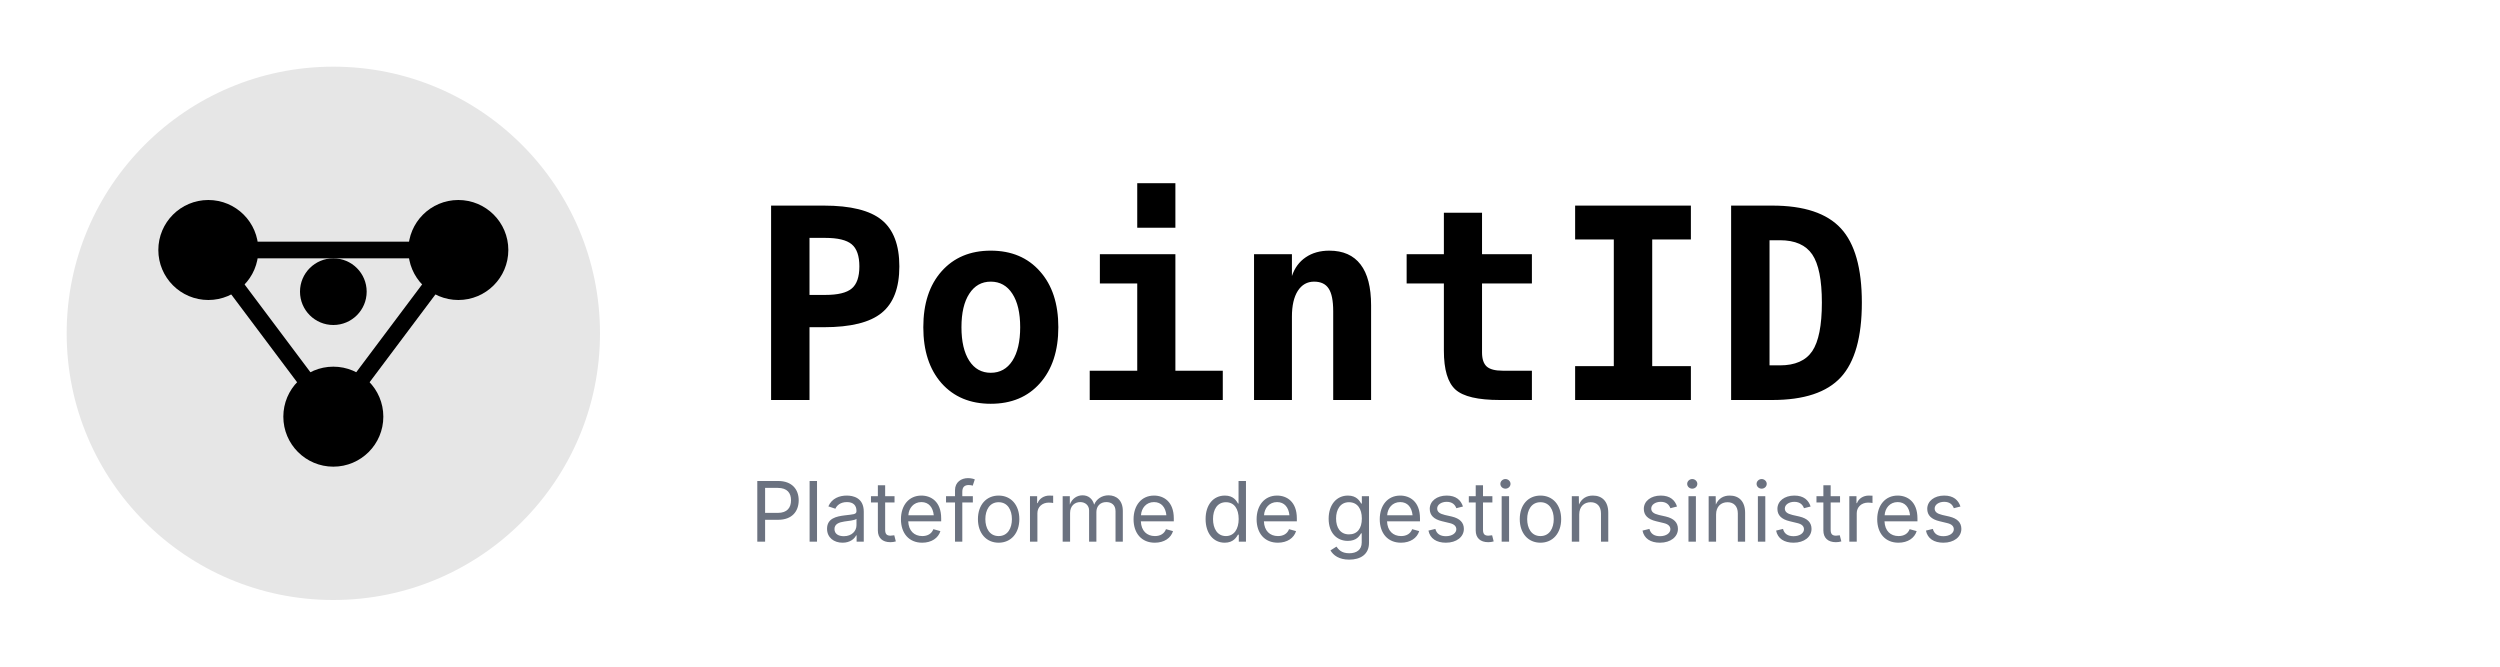
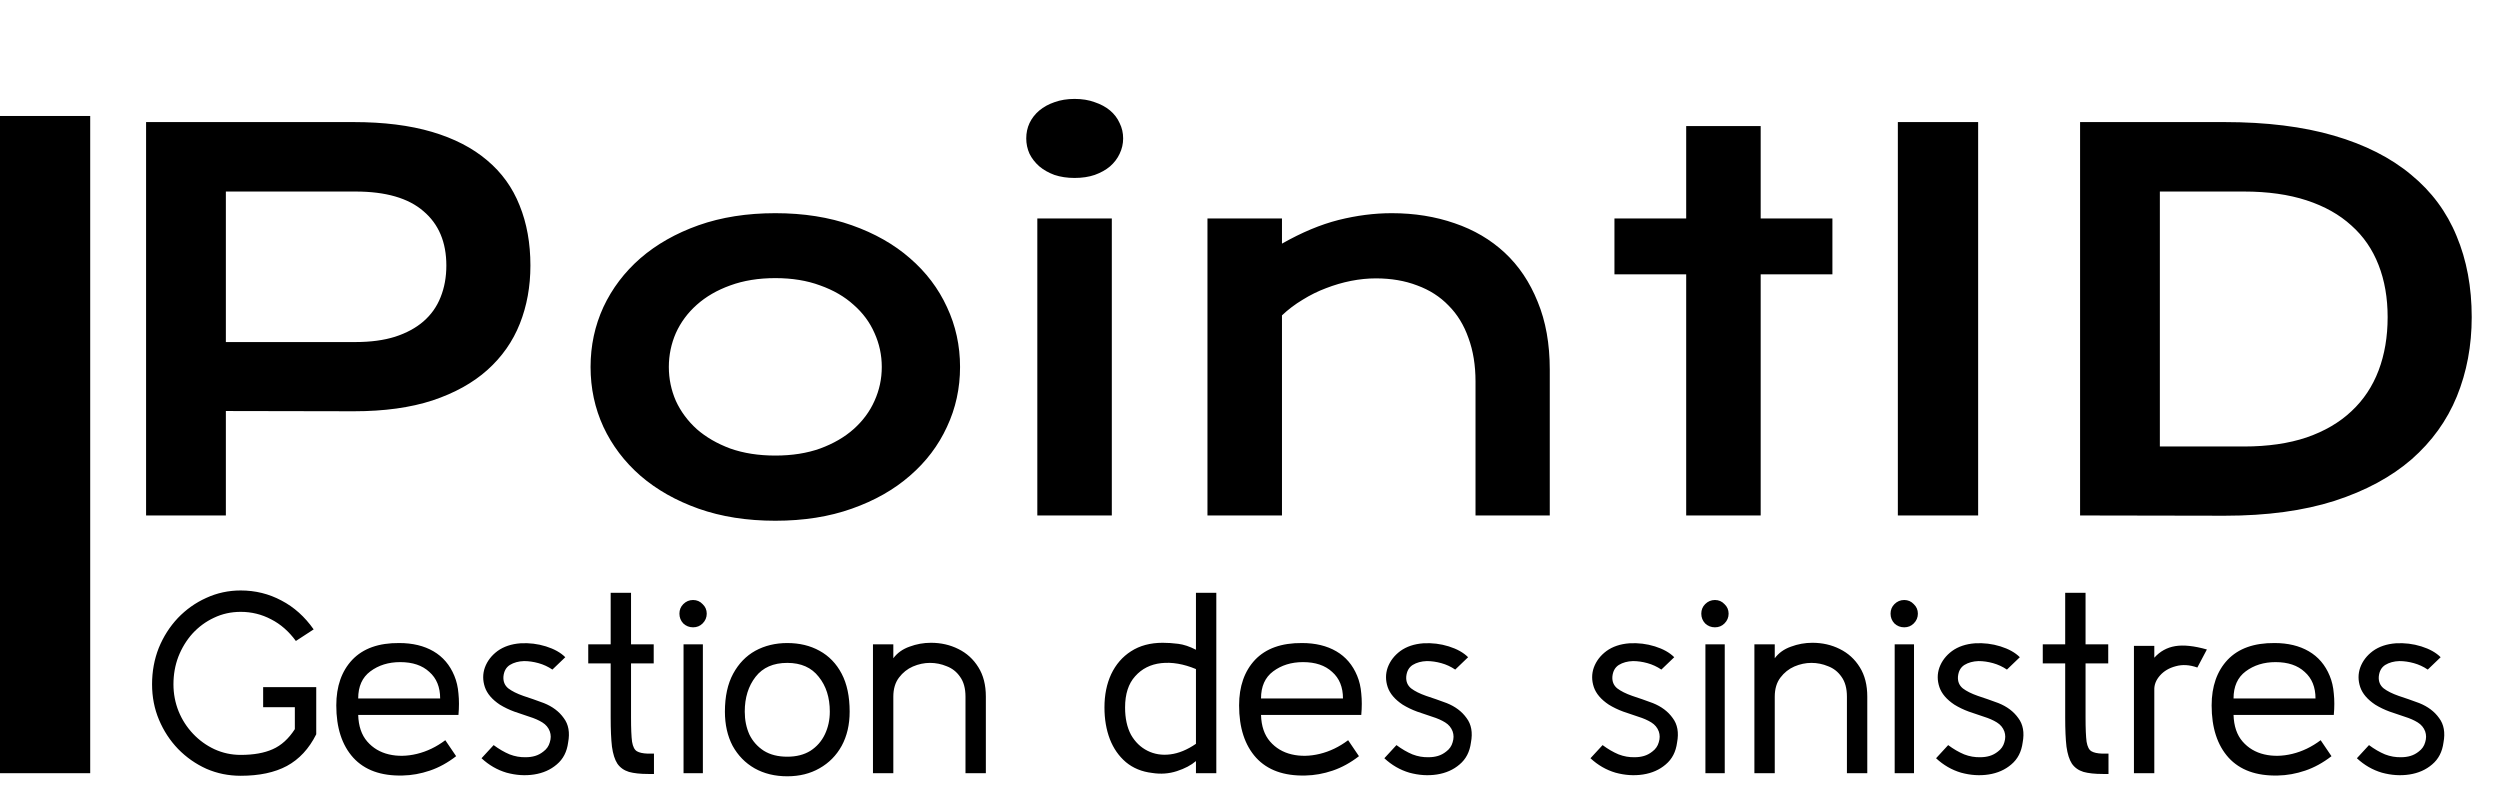
- <svg xmlns="http://www.w3.org/2000/svg" viewBox="0 0 300 80">
-   <circle cx="40" cy="40" r="32" fill="#000000" opacity="0.1" />
-   <circle cx="25" cy="30" r="6" fill="#000000" />
-   <circle cx="55" cy="30" r="6" fill="#000000" />
-   <circle cx="40" cy="50" r="6" fill="#000000" />
-   <line x1="25" y1="30" x2="55" y2="30" stroke="#000000" stroke-width="2" />
-   <line x1="25" y1="30" x2="40" y2="50" stroke="#000000" stroke-width="2" />
-   <line x1="55" y1="30" x2="40" y2="50" stroke="#000000" stroke-width="2" />
-   <circle cx="40" cy="35" r="4" fill="#000000" />
-   <text x="90" y="48" font-family="Krona One, monospace" font-size="32" font-weight="700" fill="#000000">PointID</text>
-   <text x="90" y="65" font-family="system-ui, -apple-system, sans-serif" font-size="10" fill="#6b7280">Plateforme de gestion sinistres</text>
+ <svg xmlns="http://www.w3.org/2000/svg" width="194" height="61" viewBox="0 0 194 61" fill="none">
+   <path d="M11.336 9.473H27.43C29.773 9.473 31.805 9.727 33.523 10.234C35.242 10.742 36.668 11.478 37.801 12.441C38.934 13.392 39.773 14.557 40.32 15.938C40.88 17.318 41.16 18.874 41.16 20.605C41.16 22.233 40.887 23.737 40.34 25.117C39.793 26.497 38.953 27.695 37.82 28.711C36.7 29.713 35.281 30.501 33.562 31.074C31.844 31.634 29.812 31.914 27.469 31.914L17.527 31.895V40H11.336V9.473ZM27.586 26.543C28.758 26.543 29.78 26.406 30.652 26.133C31.538 25.846 32.273 25.449 32.859 24.941C33.458 24.421 33.901 23.796 34.188 23.066C34.487 22.324 34.637 21.504 34.637 20.605C34.637 18.796 34.044 17.389 32.859 16.387C31.688 15.371 29.93 14.863 27.586 14.863H17.527V26.543H27.586ZM45.828 28.477C45.828 26.823 46.16 25.273 46.824 23.828C47.501 22.383 48.458 21.12 49.695 20.039C50.945 18.958 52.449 18.105 54.207 17.48C55.978 16.855 57.964 16.543 60.164 16.543C62.365 16.543 64.344 16.855 66.102 17.48C67.872 18.105 69.376 18.958 70.613 20.039C71.863 21.12 72.82 22.383 73.484 23.828C74.162 25.273 74.5 26.823 74.5 28.477C74.5 30.13 74.162 31.68 73.484 33.125C72.82 34.57 71.863 35.833 70.613 36.914C69.376 37.995 67.872 38.848 66.102 39.473C64.344 40.098 62.365 40.41 60.164 40.41C57.964 40.41 55.978 40.098 54.207 39.473C52.449 38.848 50.945 37.995 49.695 36.914C48.458 35.833 47.501 34.57 46.824 33.125C46.16 31.68 45.828 30.13 45.828 28.477ZM51.902 28.477C51.902 29.401 52.085 30.28 52.449 31.113C52.827 31.934 53.367 32.663 54.07 33.301C54.786 33.926 55.652 34.427 56.668 34.805C57.697 35.169 58.862 35.352 60.164 35.352C61.466 35.352 62.625 35.169 63.641 34.805C64.669 34.427 65.535 33.926 66.238 33.301C66.954 32.663 67.495 31.934 67.859 31.113C68.237 30.28 68.426 29.401 68.426 28.477C68.426 27.552 68.237 26.673 67.859 25.84C67.495 25.006 66.954 24.277 66.238 23.652C65.535 23.014 64.669 22.513 63.641 22.148C62.625 21.771 61.466 21.582 60.164 21.582C58.862 21.582 57.697 21.771 56.668 22.148C55.652 22.513 54.786 23.014 54.07 23.652C53.367 24.277 52.827 25.006 52.449 25.84C52.085 26.673 51.902 27.552 51.902 28.477ZM83.387 13.809C82.814 13.809 82.293 13.73 81.824 13.574C81.368 13.405 80.978 13.184 80.652 12.91C80.327 12.624 80.073 12.298 79.891 11.934C79.721 11.556 79.637 11.159 79.637 10.742C79.637 10.312 79.721 9.915 79.891 9.551C80.073 9.173 80.327 8.848 80.652 8.574C80.978 8.301 81.368 8.086 81.824 7.93C82.293 7.76 82.814 7.676 83.387 7.676C83.973 7.676 84.493 7.76 84.949 7.93C85.418 8.086 85.815 8.301 86.141 8.574C86.466 8.848 86.713 9.173 86.883 9.551C87.065 9.915 87.156 10.312 87.156 10.742C87.156 11.159 87.065 11.556 86.883 11.934C86.713 12.298 86.466 12.624 86.141 12.91C85.815 13.184 85.418 13.405 84.949 13.574C84.493 13.73 83.973 13.809 83.387 13.809ZM80.496 16.953H86.277V40H80.496V16.953ZM93.699 16.953H99.481V18.906C101.017 18.034 102.482 17.422 103.875 17.07C105.281 16.719 106.655 16.543 107.996 16.543C109.754 16.543 111.382 16.803 112.879 17.324C114.376 17.832 115.672 18.594 116.766 19.609C117.859 20.625 118.712 21.895 119.324 23.418C119.949 24.928 120.262 26.68 120.262 28.672V40H114.5V29.609C114.5 28.346 114.318 27.22 113.953 26.23C113.602 25.228 113.087 24.388 112.41 23.711C111.746 23.021 110.932 22.5 109.969 22.148C109.018 21.784 107.951 21.602 106.766 21.602C106.141 21.602 105.496 21.667 104.832 21.797C104.181 21.927 103.536 22.116 102.898 22.363C102.273 22.598 101.668 22.897 101.082 23.262C100.496 23.613 99.962 24.017 99.481 24.473V40H93.699V16.953ZM130.848 21.289H125.281V16.953H130.848V9.785H136.629V16.953H142.195V21.289H136.629V40H130.848V21.289ZM147.273 9.473H153.504V40H147.273V9.473ZM161.414 9.473H172.605C175.874 9.473 178.712 9.824 181.121 10.527C183.53 11.23 185.522 12.24 187.098 13.555C188.686 14.857 189.865 16.445 190.633 18.32C191.414 20.182 191.805 22.279 191.805 24.609C191.805 26.823 191.421 28.874 190.652 30.762C189.884 32.637 188.712 34.264 187.137 35.645C185.561 37.012 183.569 38.086 181.16 38.867C178.751 39.635 175.913 40.02 172.645 40.02L161.414 40V9.473ZM174.129 34.648C175.978 34.648 177.599 34.414 178.992 33.945C180.385 33.464 181.544 32.786 182.469 31.914C183.406 31.042 184.109 29.987 184.578 28.75C185.047 27.513 185.281 26.133 185.281 24.609C185.281 23.112 185.047 21.764 184.578 20.566C184.109 19.355 183.406 18.333 182.469 17.5C181.544 16.654 180.385 16.003 178.992 15.547C177.599 15.091 175.978 14.863 174.129 14.863H167.605V34.648H174.129Z" fill="black" />
+   <rect y="9" width="7" height="51" fill="black" />
+   <path d="M18.68 60.2C17.733 60.2 16.847 60.02 16.02 59.66C15.193 59.287 14.46 58.773 13.82 58.12C13.193 57.467 12.7 56.713 12.34 55.86C11.98 55.007 11.8 54.087 11.8 53.1C11.8 52.1 11.973 51.16 12.32 50.28C12.68 49.4 13.173 48.627 13.8 47.96C14.44 47.293 15.173 46.773 16 46.4C16.84 46.013 17.733 45.82 18.68 45.82C19.813 45.82 20.867 46.08 21.84 46.6C22.813 47.107 23.647 47.853 24.34 48.84L22.96 49.74C22.413 48.993 21.773 48.433 21.04 48.06C20.307 47.673 19.52 47.48 18.68 47.48C17.933 47.48 17.24 47.633 16.6 47.94C15.973 48.233 15.42 48.64 14.94 49.16C14.473 49.68 14.107 50.28 13.84 50.96C13.587 51.627 13.46 52.34 13.46 53.1C13.46 53.833 13.593 54.533 13.86 55.2C14.127 55.853 14.5 56.433 14.98 56.94C15.46 57.447 16.013 57.847 16.64 58.14C17.28 58.433 17.96 58.58 18.68 58.58C19.68 58.58 20.507 58.433 21.16 58.14C21.827 57.847 22.4 57.327 22.88 56.58V54.88H20.42V53.32H24.54V56.98C23.98 58.1 23.22 58.92 22.26 59.44C21.313 59.947 20.12 60.2 18.68 60.2ZM35.576 55.48H27.796C27.823 56.347 28.056 57.033 28.496 57.54C28.936 58.047 29.496 58.38 30.176 58.54C30.856 58.7 31.583 58.687 32.356 58.5C33.129 58.313 33.863 57.96 34.556 57.44L35.396 58.68C34.743 59.187 34.063 59.56 33.356 59.8C32.649 60.04 31.943 60.167 31.236 60.18C29.569 60.22 28.296 59.76 27.416 58.8C26.536 57.827 26.096 56.473 26.096 54.74C26.096 53.26 26.509 52.08 27.336 51.2C28.176 50.32 29.389 49.887 30.976 49.9C32.016 49.9 32.903 50.113 33.636 50.54C34.369 50.967 34.909 51.6 35.256 52.44C35.429 52.853 35.536 53.313 35.576 53.82C35.629 54.327 35.629 54.88 35.576 55.48ZM31.056 51.38C30.149 51.38 29.376 51.62 28.736 52.1C28.109 52.567 27.796 53.267 27.796 54.2H34.156C34.156 53.32 33.876 52.633 33.316 52.14C32.769 51.633 32.016 51.38 31.056 51.38ZM37.366 58.84L38.306 57.82C38.72 58.127 39.133 58.367 39.546 58.54C39.96 58.7 40.38 58.773 40.806 58.76C41.06 58.76 41.3 58.727 41.526 58.66C41.753 58.593 41.966 58.48 42.166 58.32C42.42 58.133 42.586 57.893 42.666 57.6C42.76 57.307 42.76 57.027 42.666 56.76C42.56 56.467 42.366 56.233 42.086 56.06C41.806 55.887 41.473 55.74 41.086 55.62C40.713 55.487 40.32 55.353 39.906 55.22C39.506 55.073 39.133 54.893 38.786 54.68C38.186 54.28 37.8 53.827 37.626 53.32C37.453 52.8 37.453 52.293 37.626 51.8C37.813 51.293 38.14 50.867 38.606 50.52C39.086 50.173 39.68 49.973 40.386 49.92C41.066 49.88 41.726 49.96 42.366 50.16C43.006 50.36 43.506 50.64 43.866 51L42.866 51.96C42.533 51.733 42.173 51.567 41.786 51.46C41.4 51.353 41.026 51.3 40.666 51.3C40.24 51.313 39.873 51.413 39.566 51.6C39.273 51.787 39.106 52.087 39.066 52.5C39.04 52.887 39.166 53.193 39.446 53.42C39.726 53.633 40.113 53.827 40.606 54C41.1 54.16 41.633 54.347 42.206 54.56C42.873 54.827 43.386 55.213 43.746 55.72C44.12 56.213 44.233 56.847 44.086 57.62C43.993 58.34 43.7 58.907 43.206 59.32C42.726 59.733 42.14 59.993 41.446 60.1C40.753 60.207 40.04 60.16 39.306 59.96C38.586 59.747 37.94 59.373 37.366 58.84ZM47.388 55.68V51.48H45.648V50H47.388V46H48.968V50H50.728V51.48H48.968V55.68C48.968 56.533 48.994 57.16 49.048 57.56C49.114 57.947 49.241 58.193 49.428 58.3C49.614 58.407 49.888 58.467 50.248 58.48H50.748V60.06H50.308C49.694 60.06 49.194 60.007 48.808 59.9C48.421 59.78 48.121 59.567 47.908 59.26C47.708 58.953 47.568 58.513 47.488 57.94C47.421 57.367 47.388 56.613 47.388 55.68ZM53.783 48.68C53.489 48.68 53.236 48.58 53.023 48.38C52.823 48.167 52.723 47.913 52.723 47.62C52.723 47.327 52.823 47.08 53.023 46.88C53.236 46.667 53.489 46.56 53.783 46.56C54.076 46.56 54.323 46.667 54.523 46.88C54.736 47.08 54.843 47.327 54.843 47.62C54.843 47.913 54.736 48.167 54.523 48.38C54.323 48.58 54.076 48.68 53.783 48.68ZM54.543 60H53.043V50H54.543V60ZM61.093 60.24C60.133 60.24 59.286 60.033 58.553 59.62C57.833 59.207 57.267 58.627 56.853 57.88C56.453 57.12 56.253 56.233 56.253 55.22C56.253 54.047 56.467 53.067 56.893 52.28C57.32 51.493 57.893 50.9 58.613 50.5C59.346 50.1 60.173 49.9 61.093 49.9C62.04 49.9 62.873 50.1 63.593 50.5C64.326 50.9 64.9 51.493 65.313 52.28C65.727 53.067 65.933 54.047 65.933 55.22C65.933 56.233 65.727 57.12 65.313 57.88C64.9 58.627 64.326 59.207 63.593 59.62C62.873 60.033 62.04 60.24 61.093 60.24ZM61.093 58.72C61.8 58.72 62.4 58.567 62.893 58.26C63.386 57.94 63.76 57.513 64.013 56.98C64.266 56.447 64.393 55.86 64.393 55.22C64.393 54.127 64.106 53.227 63.533 52.52C62.973 51.8 62.16 51.44 61.093 51.44C60.013 51.44 59.193 51.8 58.633 52.52C58.073 53.24 57.793 54.14 57.793 55.22C57.793 55.873 57.913 56.467 58.153 57C58.407 57.52 58.78 57.94 59.273 58.26C59.767 58.567 60.373 58.72 61.093 58.72ZM76.502 60H74.922V54.06C74.922 53.42 74.782 52.907 74.502 52.52C74.236 52.133 73.889 51.86 73.462 51.7C73.049 51.527 72.615 51.44 72.162 51.44C71.722 51.44 71.282 51.533 70.842 51.72C70.415 51.907 70.055 52.193 69.762 52.58C69.469 52.967 69.322 53.46 69.322 54.06V60H67.742V50H69.322V51.08C69.629 50.667 70.049 50.367 70.582 50.18C71.115 49.98 71.669 49.88 72.242 49.88C73.016 49.88 73.722 50.04 74.362 50.36C75.016 50.68 75.535 51.153 75.922 51.78C76.309 52.393 76.502 53.153 76.502 54.06V60ZM89.406 59.98C88.606 59.887 87.926 59.607 87.366 59.14C86.82 58.673 86.406 58.08 86.126 57.36C85.846 56.627 85.706 55.807 85.706 54.9C85.706 53.927 85.88 53.067 86.226 52.32C86.586 51.56 87.1 50.967 87.766 50.54C88.446 50.1 89.266 49.88 90.226 49.88C90.613 49.88 91.013 49.907 91.426 49.96C91.853 50.013 92.313 50.167 92.806 50.42V46H94.386V60H92.806V59.06C92.433 59.38 91.94 59.64 91.326 59.84C90.713 60.04 90.073 60.087 89.406 59.98ZM92.806 57.72V51.92C91.846 51.52 90.946 51.367 90.106 51.46C89.28 51.553 88.606 51.893 88.086 52.48C87.566 53.053 87.306 53.86 87.306 54.9C87.306 55.74 87.46 56.447 87.766 57.02C88.086 57.58 88.513 57.993 89.046 58.26C89.58 58.527 90.166 58.62 90.806 58.54C91.46 58.46 92.126 58.187 92.806 57.72ZM105.635 55.48H97.855C97.881 56.347 98.115 57.033 98.555 57.54C98.995 58.047 99.555 58.38 100.235 58.54C100.915 58.7 101.641 58.687 102.415 58.5C103.188 58.313 103.921 57.96 104.615 57.44L105.455 58.68C104.801 59.187 104.121 59.56 103.415 59.8C102.708 60.04 102.001 60.167 101.295 60.18C99.628 60.22 98.355 59.76 97.475 58.8C96.594 57.827 96.154 56.473 96.154 54.74C96.154 53.26 96.568 52.08 97.394 51.2C98.234 50.32 99.448 49.887 101.035 49.9C102.075 49.9 102.961 50.113 103.695 50.54C104.428 50.967 104.968 51.6 105.315 52.44C105.488 52.853 105.595 53.313 105.635 53.82C105.688 54.327 105.688 54.88 105.635 55.48ZM101.115 51.38C100.208 51.38 99.434 51.62 98.794 52.1C98.168 52.567 97.855 53.267 97.855 54.2H104.215C104.215 53.32 103.935 52.633 103.375 52.14C102.828 51.633 102.075 51.38 101.115 51.38ZM107.425 58.84L108.365 57.82C108.778 58.127 109.192 58.367 109.605 58.54C110.018 58.7 110.438 58.773 110.865 58.76C111.118 58.76 111.358 58.727 111.585 58.66C111.812 58.593 112.025 58.48 112.225 58.32C112.478 58.133 112.645 57.893 112.725 57.6C112.818 57.307 112.818 57.027 112.725 56.76C112.618 56.467 112.425 56.233 112.145 56.06C111.865 55.887 111.532 55.74 111.145 55.62C110.772 55.487 110.378 55.353 109.965 55.22C109.565 55.073 109.192 54.893 108.845 54.68C108.245 54.28 107.858 53.827 107.685 53.32C107.512 52.8 107.512 52.293 107.685 51.8C107.872 51.293 108.198 50.867 108.665 50.52C109.145 50.173 109.738 49.973 110.445 49.92C111.125 49.88 111.785 49.96 112.425 50.16C113.065 50.36 113.565 50.64 113.925 51L112.925 51.96C112.592 51.733 112.232 51.567 111.845 51.46C111.458 51.353 111.085 51.3 110.725 51.3C110.298 51.313 109.932 51.413 109.625 51.6C109.332 51.787 109.165 52.087 109.125 52.5C109.098 52.887 109.225 53.193 109.505 53.42C109.785 53.633 110.172 53.827 110.665 54C111.158 54.16 111.692 54.347 112.265 54.56C112.932 54.827 113.445 55.213 113.805 55.72C114.178 56.213 114.292 56.847 114.145 57.62C114.052 58.34 113.758 58.907 113.265 59.32C112.785 59.733 112.198 59.993 111.505 60.1C110.812 60.207 110.098 60.16 109.365 59.96C108.645 59.747 107.998 59.373 107.425 58.84ZM123.421 58.84L124.361 57.82C124.774 58.127 125.188 58.367 125.601 58.54C126.014 58.7 126.434 58.773 126.861 58.76C127.114 58.76 127.354 58.727 127.581 58.66C127.808 58.593 128.021 58.48 128.221 58.32C128.474 58.133 128.641 57.893 128.721 57.6C128.814 57.307 128.814 57.027 128.721 56.76C128.614 56.467 128.421 56.233 128.141 56.06C127.861 55.887 127.528 55.74 127.141 55.62C126.768 55.487 126.374 55.353 125.961 55.22C125.561 55.073 125.188 54.893 124.841 54.68C124.241 54.28 123.854 53.827 123.681 53.32C123.508 52.8 123.508 52.293 123.681 51.8C123.868 51.293 124.194 50.867 124.661 50.52C125.141 50.173 125.734 49.973 126.441 49.92C127.121 49.88 127.781 49.96 128.421 50.16C129.061 50.36 129.561 50.64 129.921 51L128.921 51.96C128.588 51.733 128.228 51.567 127.841 51.46C127.454 51.353 127.081 51.3 126.721 51.3C126.294 51.313 125.928 51.413 125.621 51.6C125.328 51.787 125.161 52.087 125.121 52.5C125.094 52.887 125.221 53.193 125.501 53.42C125.781 53.633 126.168 53.827 126.661 54C127.154 54.16 127.688 54.347 128.261 54.56C128.928 54.827 129.441 55.213 129.801 55.72C130.174 56.213 130.288 56.847 130.141 57.62C130.048 58.34 129.754 58.907 129.261 59.32C128.781 59.733 128.194 59.993 127.501 60.1C126.808 60.207 126.094 60.16 125.361 59.96C124.641 59.747 123.994 59.373 123.421 58.84ZM133.08 48.68C132.786 48.68 132.533 48.58 132.32 48.38C132.12 48.167 132.02 47.913 132.02 47.62C132.02 47.327 132.12 47.08 132.32 46.88C132.533 46.667 132.786 46.56 133.08 46.56C133.373 46.56 133.62 46.667 133.82 46.88C134.033 47.08 134.14 47.327 134.14 47.62C134.14 47.913 134.033 48.167 133.82 48.38C133.62 48.58 133.373 48.68 133.08 48.68ZM133.84 60H132.34V50H133.84V60ZM144.901 60H143.321V54.06C143.321 53.42 143.181 52.907 142.901 52.52C142.634 52.133 142.287 51.86 141.861 51.7C141.447 51.527 141.014 51.44 140.561 51.44C140.121 51.44 139.681 51.533 139.241 51.72C138.814 51.907 138.454 52.193 138.161 52.58C137.867 52.967 137.721 53.46 137.721 54.06V60H136.141V50H137.721V51.08C138.027 50.667 138.447 50.367 138.981 50.18C139.514 49.98 140.067 49.88 140.641 49.88C141.414 49.88 142.121 50.04 142.761 50.36C143.414 50.68 143.934 51.153 144.321 51.78C144.707 52.393 144.901 53.153 144.901 54.06V60ZM147.767 48.68C147.474 48.68 147.22 48.58 147.007 48.38C146.807 48.167 146.707 47.913 146.707 47.62C146.707 47.327 146.807 47.08 147.007 46.88C147.22 46.667 147.474 46.56 147.767 46.56C148.06 46.56 148.307 46.667 148.507 46.88C148.72 47.08 148.827 47.327 148.827 47.62C148.827 47.913 148.72 48.167 148.507 48.38C148.307 48.58 148.06 48.68 147.767 48.68ZM148.527 60H147.027V50H148.527V60ZM150.238 58.84L151.178 57.82C151.591 58.127 152.004 58.367 152.418 58.54C152.831 58.7 153.251 58.773 153.678 58.76C153.931 58.76 154.171 58.727 154.398 58.66C154.624 58.593 154.838 58.48 155.038 58.32C155.291 58.133 155.458 57.893 155.538 57.6C155.631 57.307 155.631 57.027 155.538 56.76C155.431 56.467 155.238 56.233 154.958 56.06C154.678 55.887 154.344 55.74 153.958 55.62C153.584 55.487 153.191 55.353 152.778 55.22C152.378 55.073 152.004 54.893 151.658 54.68C151.058 54.28 150.671 53.827 150.498 53.32C150.324 52.8 150.324 52.293 150.498 51.8C150.684 51.293 151.011 50.867 151.478 50.52C151.958 50.173 152.551 49.973 153.258 49.92C153.938 49.88 154.598 49.96 155.238 50.16C155.878 50.36 156.378 50.64 156.738 51L155.738 51.96C155.404 51.733 155.044 51.567 154.658 51.46C154.271 51.353 153.898 51.3 153.538 51.3C153.111 51.313 152.744 51.413 152.438 51.6C152.144 51.787 151.978 52.087 151.938 52.5C151.911 52.887 152.038 53.193 152.318 53.42C152.598 53.633 152.984 53.827 153.478 54C153.971 54.16 154.504 54.347 155.078 54.56C155.744 54.827 156.258 55.213 156.618 55.72C156.991 56.213 157.104 56.847 156.958 57.62C156.864 58.34 156.571 58.907 156.078 59.32C155.598 59.733 155.011 59.993 154.318 60.1C153.624 60.207 152.911 60.16 152.178 59.96C151.458 59.747 150.811 59.373 150.238 58.84ZM160.259 55.68V51.48H158.519V50H160.259V46H161.839V50H163.599V51.48H161.839V55.68C161.839 56.533 161.865 57.16 161.919 57.56C161.985 57.947 162.112 58.193 162.299 58.3C162.485 58.407 162.759 58.467 163.119 58.48H163.619V60.06H163.179C162.565 60.06 162.065 60.007 161.679 59.9C161.292 59.78 160.992 59.567 160.779 59.26C160.579 58.953 160.439 58.513 160.359 57.94C160.292 57.367 160.259 56.613 160.259 55.68ZM165.594 60V50.12H167.174V51.04C167.614 50.547 168.154 50.247 168.794 50.14C169.447 50.033 170.267 50.12 171.254 50.4L170.514 51.8C169.914 51.587 169.354 51.553 168.834 51.7C168.327 51.833 167.92 52.073 167.614 52.42C167.307 52.767 167.16 53.14 167.174 53.54V60H165.594ZM181.103 55.48H173.323C173.35 56.347 173.583 57.033 174.023 57.54C174.463 58.047 175.023 58.38 175.703 58.54C176.383 58.7 177.11 58.687 177.883 58.5C178.657 58.313 179.39 57.96 180.083 57.44L180.923 58.68C180.27 59.187 179.59 59.56 178.883 59.8C178.177 60.04 177.47 60.167 176.763 60.18C175.097 60.22 173.823 59.76 172.943 58.8C172.063 57.827 171.623 56.473 171.623 54.74C171.623 53.26 172.037 52.08 172.863 51.2C173.703 50.32 174.917 49.887 176.503 49.9C177.543 49.9 178.43 50.113 179.163 50.54C179.897 50.967 180.437 51.6 180.783 52.44C180.957 52.853 181.063 53.313 181.103 53.82C181.157 54.327 181.157 54.88 181.103 55.48ZM176.583 51.38C175.677 51.38 174.903 51.62 174.263 52.1C173.637 52.567 173.323 53.267 173.323 54.2H179.683C179.683 53.32 179.403 52.633 178.843 52.14C178.297 51.633 177.543 51.38 176.583 51.38ZM182.894 58.84L183.834 57.82C184.247 58.127 184.66 58.367 185.074 58.54C185.487 58.7 185.907 58.773 186.334 58.76C186.587 58.76 186.827 58.727 187.054 58.66C187.28 58.593 187.494 58.48 187.694 58.32C187.947 58.133 188.114 57.893 188.194 57.6C188.287 57.307 188.287 57.027 188.194 56.76C188.087 56.467 187.894 56.233 187.614 56.06C187.334 55.887 187 55.74 186.614 55.62C186.24 55.487 185.847 55.353 185.434 55.22C185.034 55.073 184.66 54.893 184.314 54.68C183.714 54.28 183.327 53.827 183.154 53.32C182.98 52.8 182.98 52.293 183.154 51.8C183.34 51.293 183.667 50.867 184.134 50.52C184.614 50.173 185.207 49.973 185.914 49.92C186.594 49.88 187.254 49.96 187.894 50.16C188.534 50.36 189.034 50.64 189.394 51L188.394 51.96C188.06 51.733 187.7 51.567 187.314 51.46C186.927 51.353 186.554 51.3 186.194 51.3C185.767 51.313 185.4 51.413 185.094 51.6C184.8 51.787 184.634 52.087 184.594 52.5C184.567 52.887 184.694 53.193 184.974 53.42C185.254 53.633 185.64 53.827 186.134 54C186.627 54.16 187.16 54.347 187.734 54.56C188.4 54.827 188.914 55.213 189.274 55.72C189.647 56.213 189.76 56.847 189.614 57.62C189.52 58.34 189.227 58.907 188.734 59.32C188.254 59.733 187.667 59.993 186.974 60.1C186.28 60.207 185.567 60.16 184.834 59.96C184.114 59.747 183.467 59.373 182.894 58.84Z" fill="black" />
</svg>
